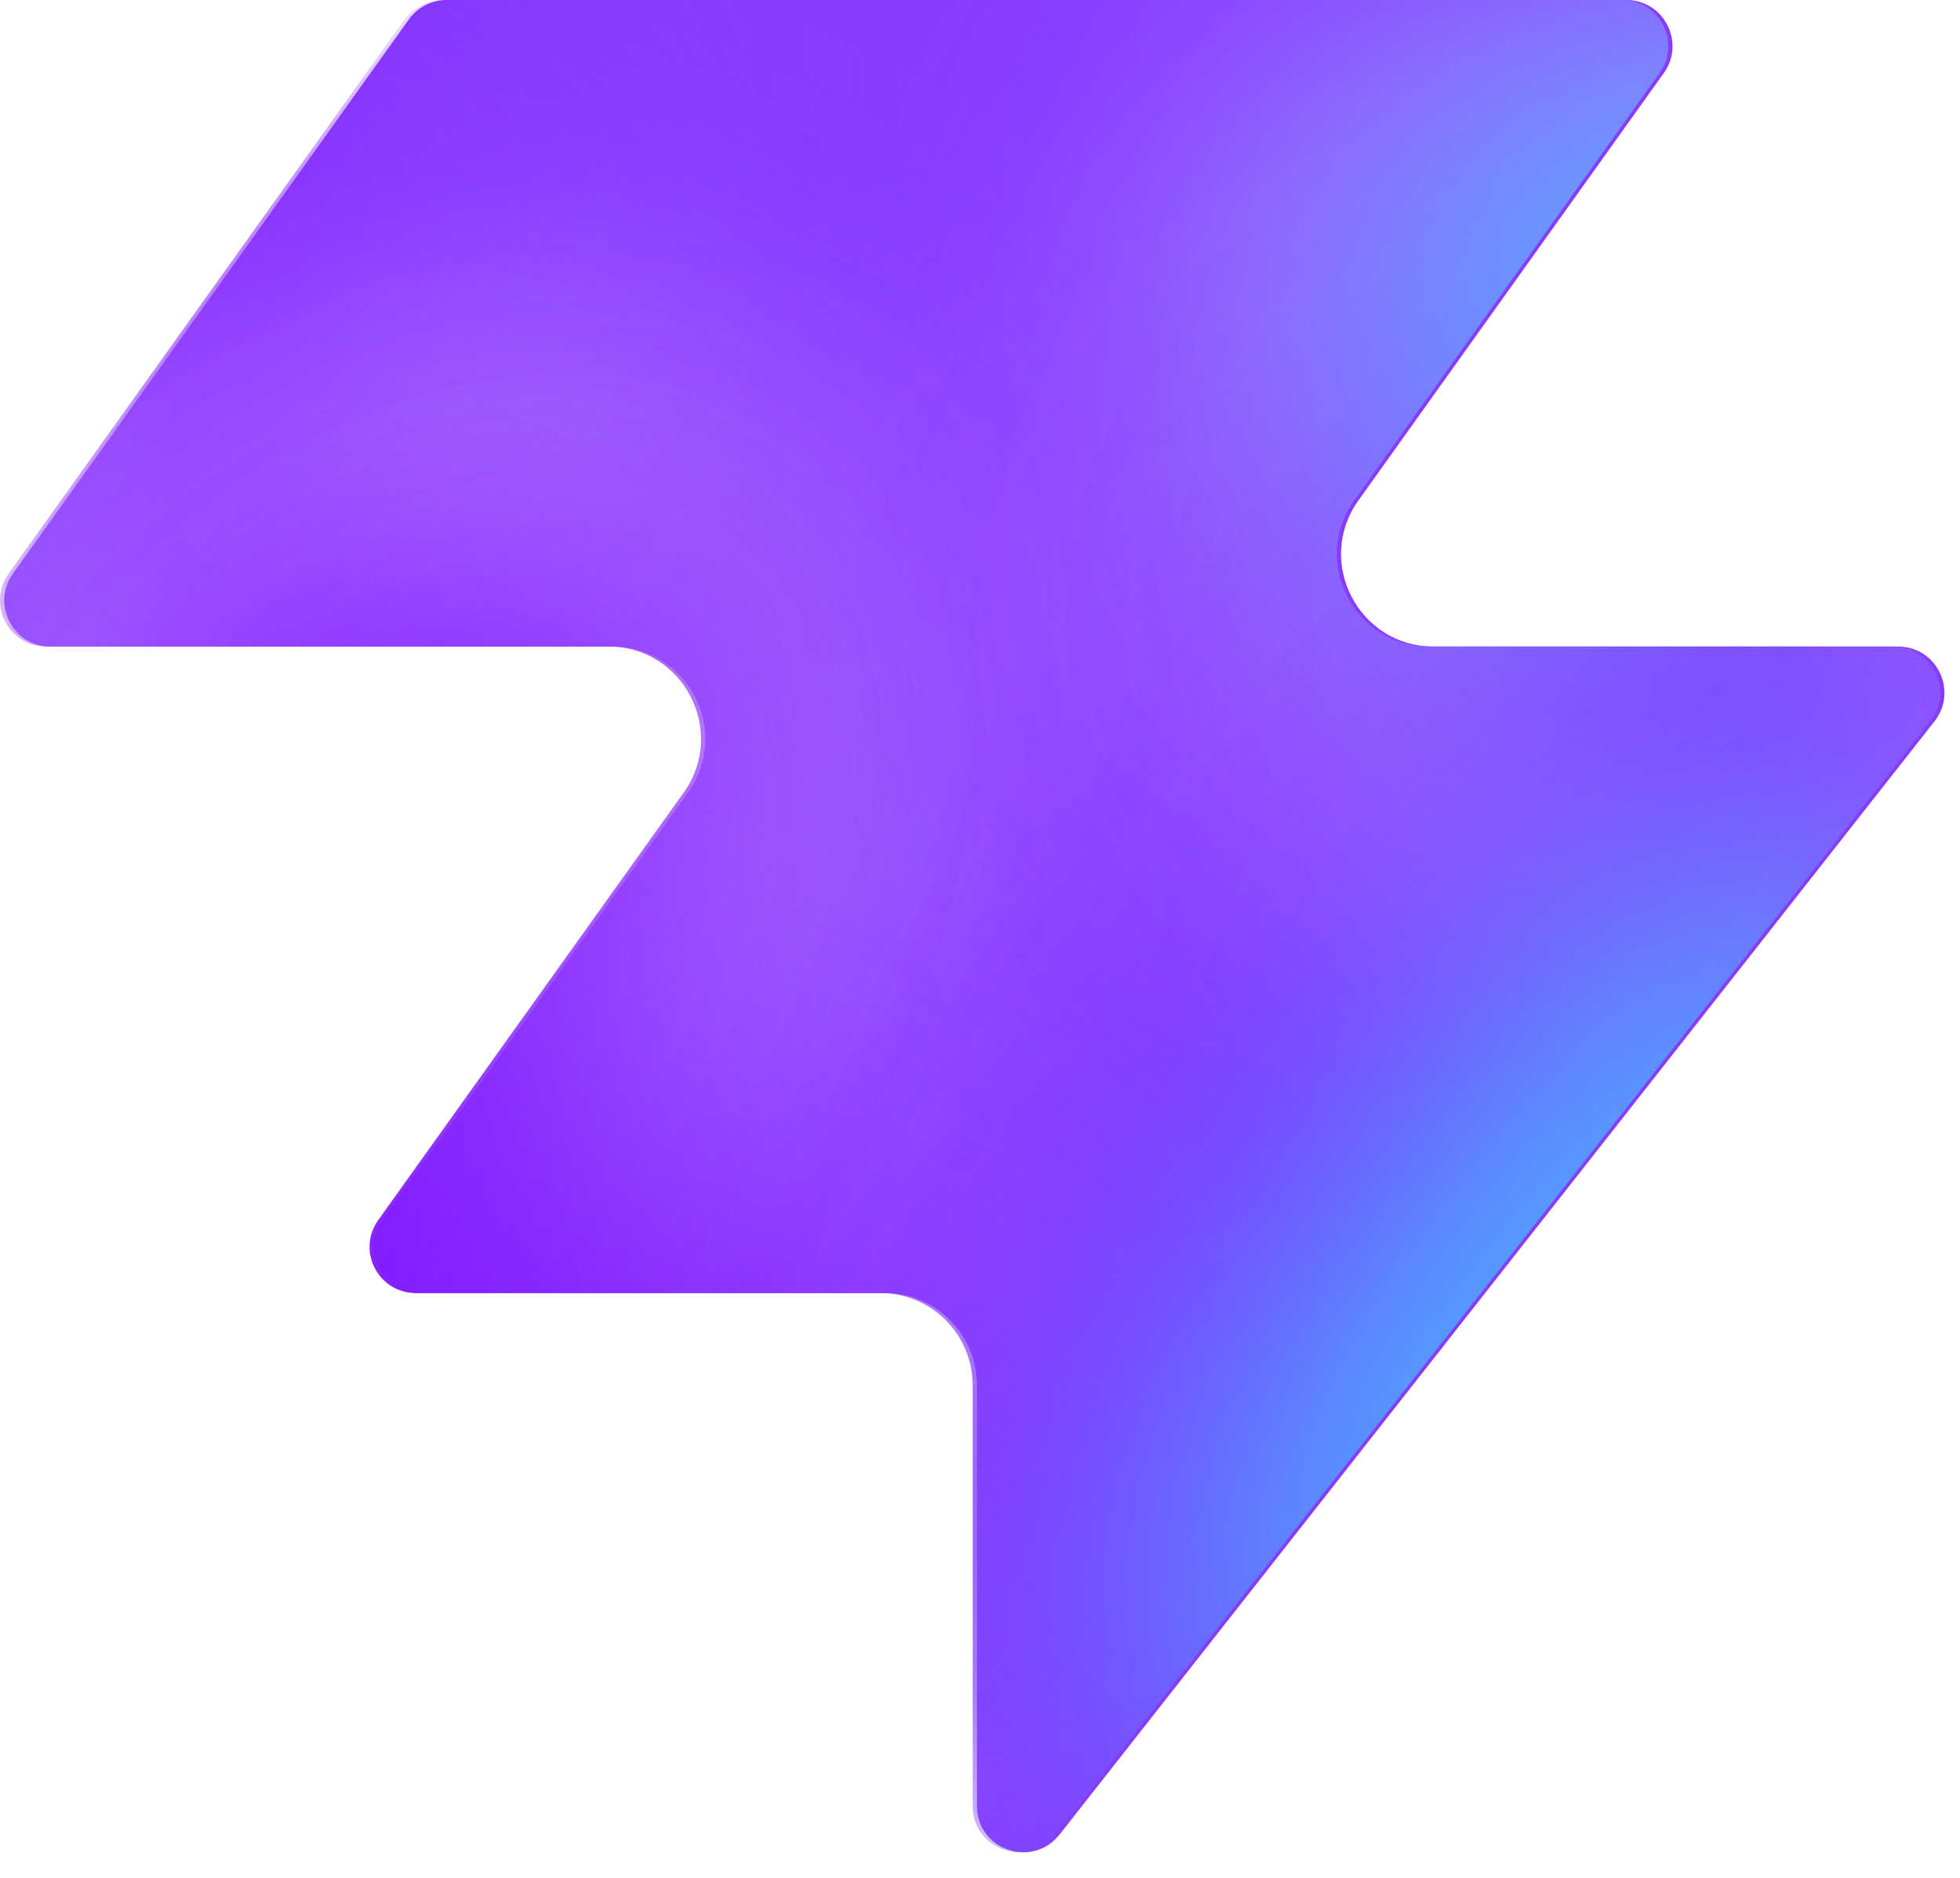
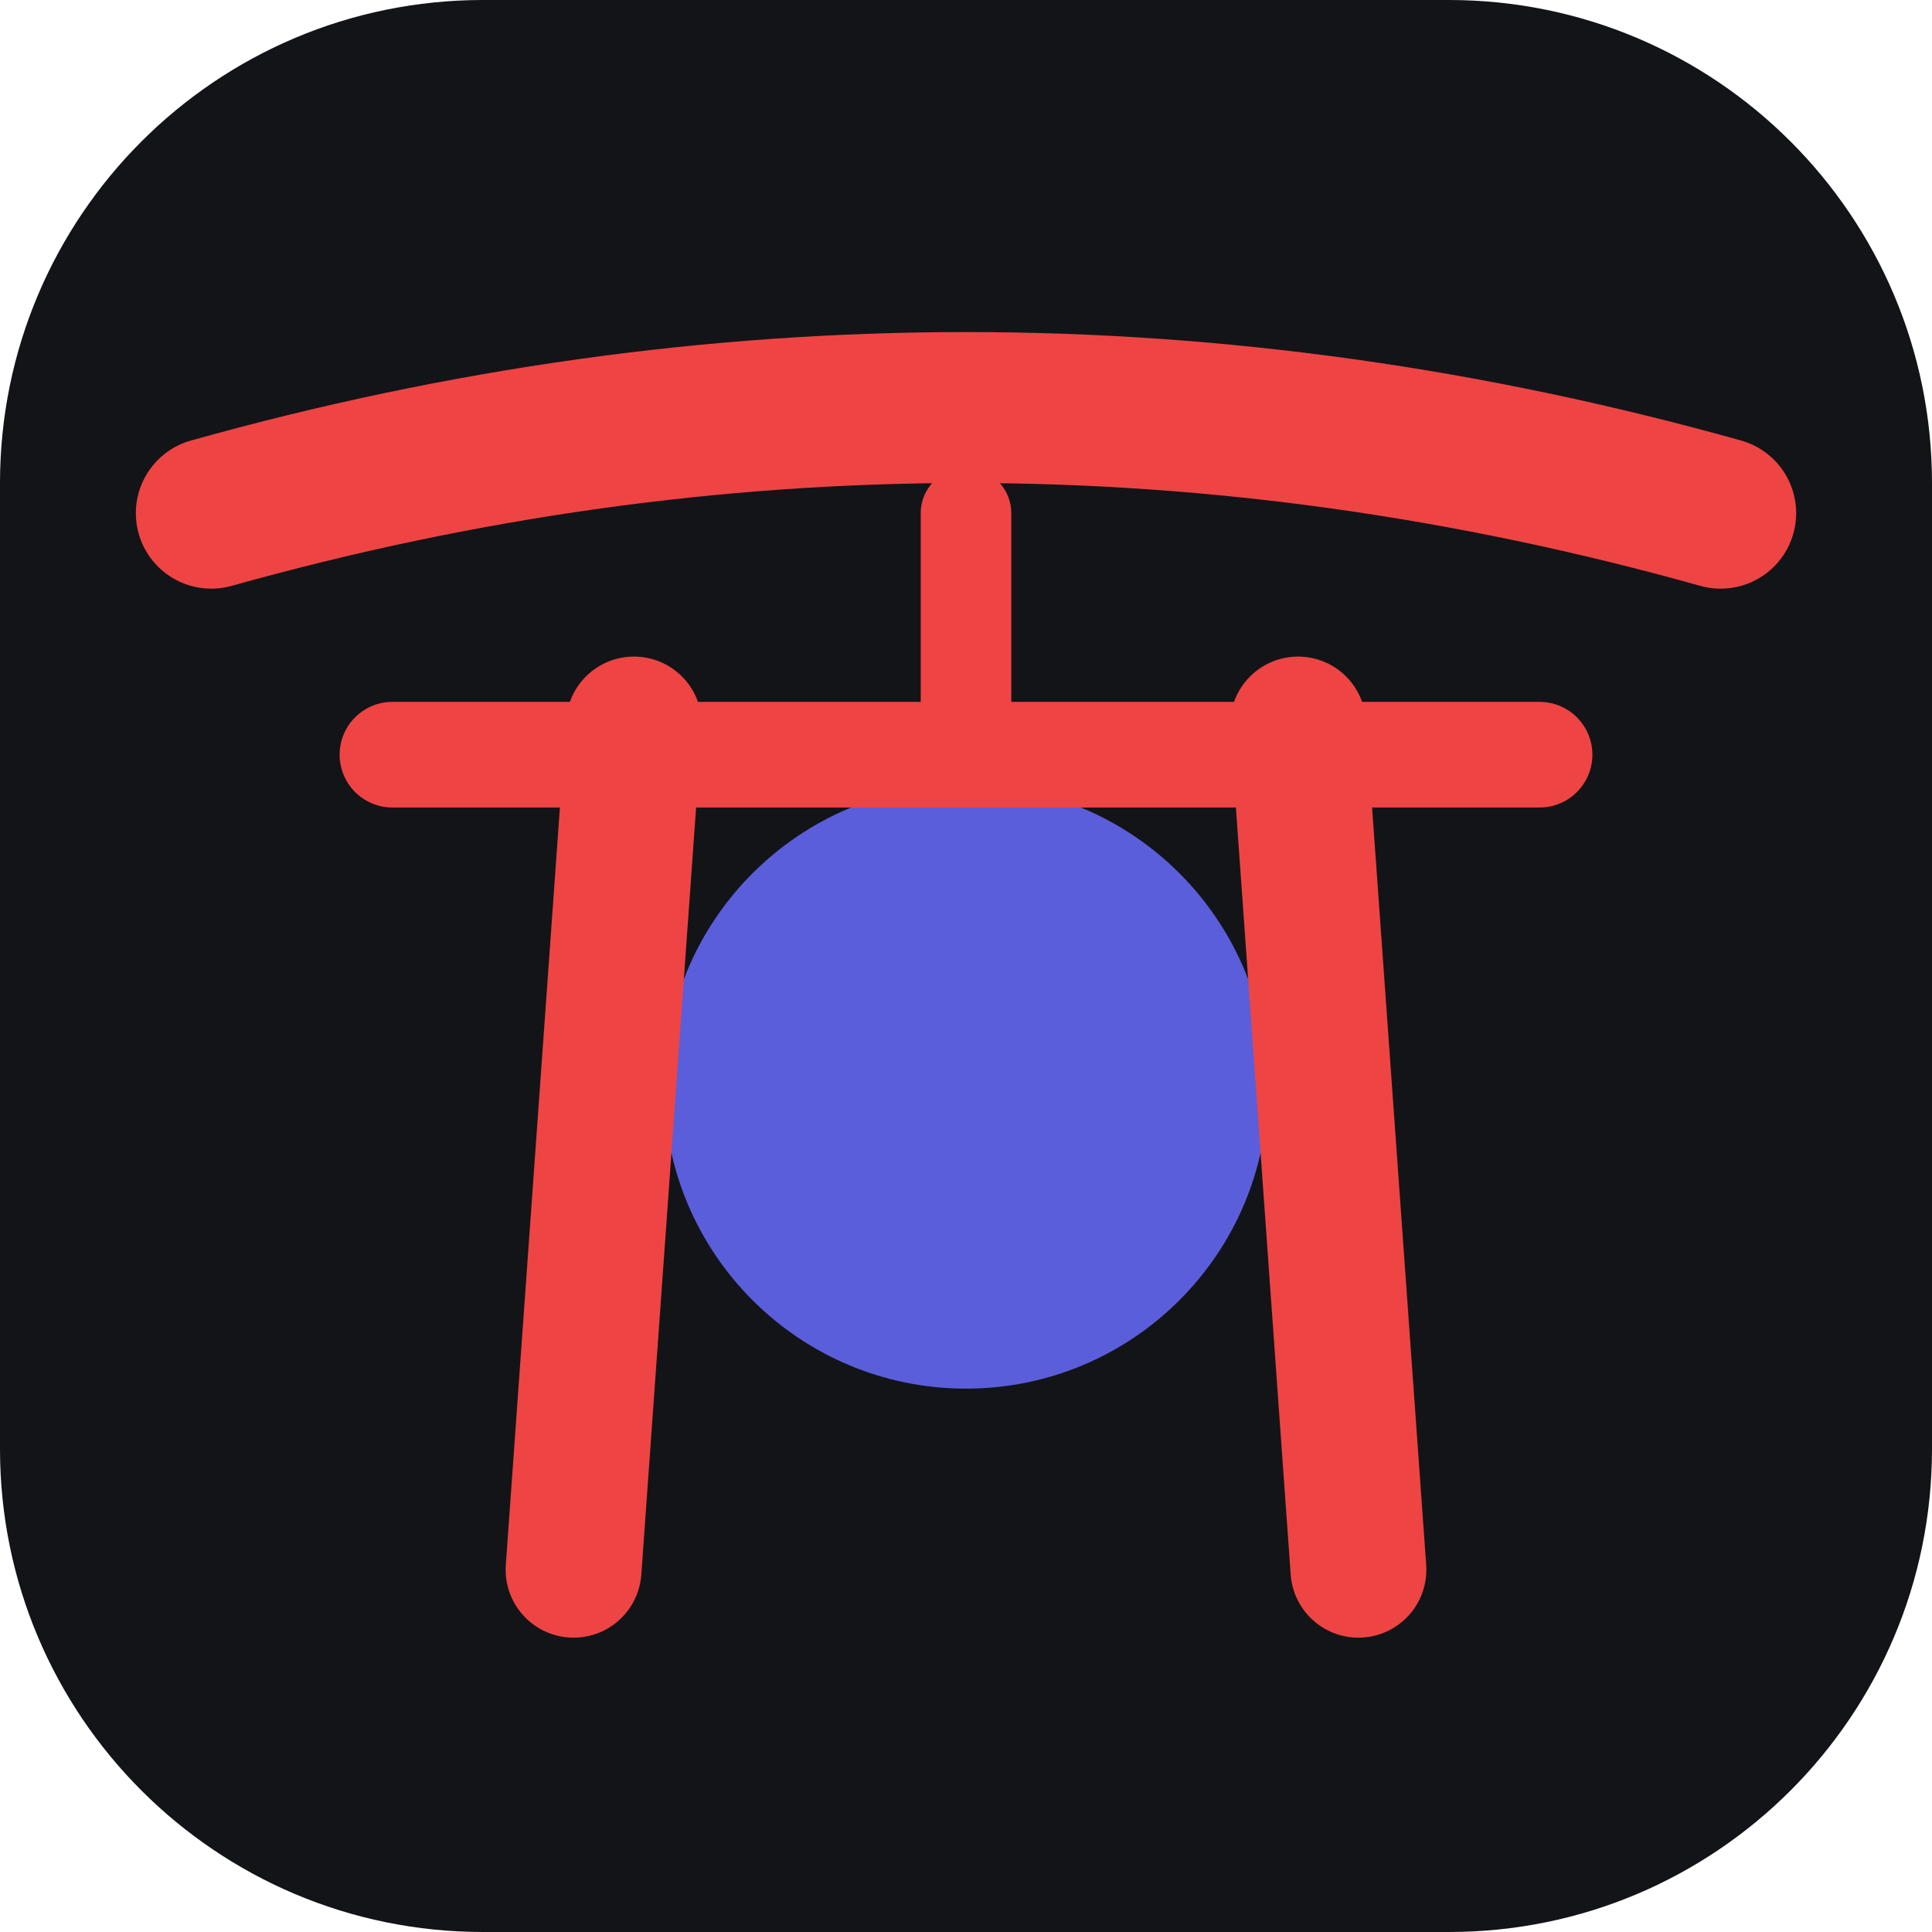
- <svg xmlns="http://www.w3.org/2000/svg" width="48" height="46" fill="none" viewBox="0 0 48 46">
-   <path fill="#863bff" d="M25.946 44.938c-.664.845-2.021.375-2.021-.698V33.937a2.26 2.26 0 0 0-2.262-2.262H10.287c-.92 0-1.456-1.04-.92-1.788l7.48-10.471c1.07-1.497 0-3.578-1.842-3.578H1.237c-.92 0-1.456-1.04-.92-1.788L10.013.474c.214-.297.556-.474.92-.474h28.894c.92 0 1.456 1.04.92 1.788l-7.48 10.471c-1.07 1.498 0 3.579 1.842 3.579h11.377c.943 0 1.473 1.088.89 1.83L25.947 44.94z" style="fill:#863bff;fill:color(display-p3 .525 .23 1);fill-opacity:1" />
-   <mask id="a" width="48" height="46" x="0" y="0" maskUnits="userSpaceOnUse" style="mask-type:alpha">
-     <path fill="#000" d="M25.842 44.938c-.664.844-2.021.375-2.021-.698V33.937a2.26 2.26 0 0 0-2.262-2.262H10.183c-.92 0-1.456-1.04-.92-1.788l7.48-10.471c1.07-1.498 0-3.579-1.842-3.579H1.133c-.92 0-1.456-1.04-.92-1.787L9.91.473c.214-.297.556-.474.92-.474h28.894c.92 0 1.456 1.04.92 1.788l-7.48 10.471c-1.07 1.498 0 3.578 1.842 3.578h11.377c.943 0 1.473 1.088.89 1.832L25.843 44.94z" style="fill:#000;fill-opacity:1" />
-   </mask>
-   <g mask="url(#a)">
-     <g filter="url(#b)">
-       <ellipse cx="5.508" cy="14.704" fill="#ede6ff" rx="5.508" ry="14.704" style="fill:#ede6ff;fill:color(display-p3 .927 .903 1);fill-opacity:1" transform="matrix(.00324 1 1 -.00324 -4.47 31.516)" />
-     </g>
-     <g filter="url(#c)">
-       <ellipse cx="10.399" cy="29.851" fill="#ede6ff" rx="10.399" ry="29.851" style="fill:#ede6ff;fill:color(display-p3 .927 .903 1);fill-opacity:1" transform="matrix(.00324 1 1 -.00324 -39.328 7.883)" />
-     </g>
-     <g filter="url(#d)">
-       <ellipse cx="5.508" cy="30.487" fill="#7e14ff" rx="5.508" ry="30.487" style="fill:#7e14ff;fill:color(display-p3 .492 .077 1);fill-opacity:1" transform="rotate(89.814 -25.913 -14.639)scale(1 -1)" />
-     </g>
-     <g filter="url(#e)">
-       <ellipse cx="5.508" cy="30.599" fill="#7e14ff" rx="5.508" ry="30.599" style="fill:#7e14ff;fill:color(display-p3 .492 .077 1);fill-opacity:1" transform="rotate(89.814 -32.644 -3.334)scale(1 -1)" />
-     </g>
-     <g filter="url(#f)">
-       <ellipse cx="5.508" cy="30.599" fill="#7e14ff" rx="5.508" ry="30.599" style="fill:#7e14ff;fill:color(display-p3 .492 .077 1);fill-opacity:1" transform="matrix(.00324 1 1 -.00324 -34.34 30.47)" />
-     </g>
-     <g filter="url(#g)">
-       <ellipse cx="14.072" cy="22.078" fill="#ede6ff" rx="14.072" ry="22.078" style="fill:#ede6ff;fill:color(display-p3 .927 .903 1);fill-opacity:1" transform="rotate(93.35 24.506 48.493)scale(-1 1)" />
-     </g>
-     <g filter="url(#h)">
-       <ellipse cx="3.47" cy="21.501" fill="#7e14ff" rx="3.47" ry="21.501" style="fill:#7e14ff;fill:color(display-p3 .492 .077 1);fill-opacity:1" transform="rotate(89.009 28.708 47.59)scale(-1 1)" />
-     </g>
-     <g filter="url(#i)">
-       <ellipse cx="3.47" cy="21.501" fill="#7e14ff" rx="3.47" ry="21.501" style="fill:#7e14ff;fill:color(display-p3 .492 .077 1);fill-opacity:1" transform="rotate(89.009 28.708 47.59)scale(-1 1)" />
-     </g>
-     <g filter="url(#j)">
-       <ellipse cx=".387" cy="8.972" fill="#7e14ff" rx="4.407" ry="29.108" style="fill:#7e14ff;fill:color(display-p3 .492 .077 1);fill-opacity:1" transform="rotate(39.51 .387 8.972)" />
-     </g>
-     <g filter="url(#k)">
-       <ellipse cx="47.523" cy="-6.092" fill="#7e14ff" rx="4.407" ry="29.108" style="fill:#7e14ff;fill:color(display-p3 .492 .077 1);fill-opacity:1" transform="rotate(37.892 47.523 -6.092)" />
-     </g>
-     <g filter="url(#l)">
-       <ellipse cx="41.412" cy="6.333" fill="#47bfff" rx="5.971" ry="9.665" style="fill:#47bfff;fill:color(display-p3 .28 .748 1);fill-opacity:1" transform="rotate(37.892 41.412 6.333)" />
-     </g>
-     <g filter="url(#m)">
-       <ellipse cx="-1.879" cy="38.332" fill="#7e14ff" rx="4.407" ry="29.108" style="fill:#7e14ff;fill:color(display-p3 .492 .077 1);fill-opacity:1" transform="rotate(37.892 -1.88 38.332)" />
-     </g>
-     <g filter="url(#n)">
-       <ellipse cx="-1.879" cy="38.332" fill="#7e14ff" rx="4.407" ry="29.108" style="fill:#7e14ff;fill:color(display-p3 .492 .077 1);fill-opacity:1" transform="rotate(37.892 -1.88 38.332)" />
-     </g>
-     <g filter="url(#o)">
-       <ellipse cx="35.651" cy="29.907" fill="#7e14ff" rx="4.407" ry="29.108" style="fill:#7e14ff;fill:color(display-p3 .492 .077 1);fill-opacity:1" transform="rotate(37.892 35.651 29.907)" />
-     </g>
-     <g filter="url(#p)">
-       <ellipse cx="38.418" cy="32.4" fill="#47bfff" rx="5.971" ry="15.297" style="fill:#47bfff;fill:color(display-p3 .28 .748 1);fill-opacity:1" transform="rotate(37.892 38.418 32.4)" />
-     </g>
-   </g>
-   <defs>
-     <filter id="b" width="60.045" height="41.654" x="-19.77" y="16.149" color-interpolation-filters="sRGB" filterUnits="userSpaceOnUse">
-       <feFlood flood-opacity="0" result="BackgroundImageFix" />
-       <feBlend in="SourceGraphic" in2="BackgroundImageFix" result="shape" />
-       <feGaussianBlur result="effect1_foregroundBlur_2002_17158" stdDeviation="7.659" />
-     </filter>
-     <filter id="c" width="90.34" height="51.437" x="-54.613" y="-7.533" color-interpolation-filters="sRGB" filterUnits="userSpaceOnUse">
-       <feFlood flood-opacity="0" result="BackgroundImageFix" />
-       <feBlend in="SourceGraphic" in2="BackgroundImageFix" result="shape" />
-       <feGaussianBlur result="effect1_foregroundBlur_2002_17158" stdDeviation="7.659" />
-     </filter>
-     <filter id="d" width="79.355" height="29.4" x="-49.64" y="2.03" color-interpolation-filters="sRGB" filterUnits="userSpaceOnUse">
-       <feFlood flood-opacity="0" result="BackgroundImageFix" />
-       <feBlend in="SourceGraphic" in2="BackgroundImageFix" result="shape" />
-       <feGaussianBlur result="effect1_foregroundBlur_2002_17158" stdDeviation="4.596" />
-     </filter>
-     <filter id="e" width="79.579" height="29.4" x="-45.045" y="20.029" color-interpolation-filters="sRGB" filterUnits="userSpaceOnUse">
-       <feFlood flood-opacity="0" result="BackgroundImageFix" />
-       <feBlend in="SourceGraphic" in2="BackgroundImageFix" result="shape" />
-       <feGaussianBlur result="effect1_foregroundBlur_2002_17158" stdDeviation="4.596" />
-     </filter>
-     <filter id="f" width="79.579" height="29.4" x="-43.513" y="21.178" color-interpolation-filters="sRGB" filterUnits="userSpaceOnUse">
-       <feFlood flood-opacity="0" result="BackgroundImageFix" />
-       <feBlend in="SourceGraphic" in2="BackgroundImageFix" result="shape" />
-       <feGaussianBlur result="effect1_foregroundBlur_2002_17158" stdDeviation="4.596" />
-     </filter>
-     <filter id="g" width="74.749" height="58.852" x="15.756" y="-17.901" color-interpolation-filters="sRGB" filterUnits="userSpaceOnUse">
-       <feFlood flood-opacity="0" result="BackgroundImageFix" />
-       <feBlend in="SourceGraphic" in2="BackgroundImageFix" result="shape" />
-       <feGaussianBlur result="effect1_foregroundBlur_2002_17158" stdDeviation="7.659" />
-     </filter>
-     <filter id="h" width="61.377" height="25.362" x="23.548" y="2.284" color-interpolation-filters="sRGB" filterUnits="userSpaceOnUse">
-       <feFlood flood-opacity="0" result="BackgroundImageFix" />
-       <feBlend in="SourceGraphic" in2="BackgroundImageFix" result="shape" />
-       <feGaussianBlur result="effect1_foregroundBlur_2002_17158" stdDeviation="4.596" />
-     </filter>
-     <filter id="i" width="61.377" height="25.362" x="23.548" y="2.284" color-interpolation-filters="sRGB" filterUnits="userSpaceOnUse">
-       <feFlood flood-opacity="0" result="BackgroundImageFix" />
-       <feBlend in="SourceGraphic" in2="BackgroundImageFix" result="shape" />
-       <feGaussianBlur result="effect1_foregroundBlur_2002_17158" stdDeviation="4.596" />
-     </filter>
-     <filter id="j" width="56.045" height="63.649" x="-27.636" y="-22.853" color-interpolation-filters="sRGB" filterUnits="userSpaceOnUse">
-       <feFlood flood-opacity="0" result="BackgroundImageFix" />
-       <feBlend in="SourceGraphic" in2="BackgroundImageFix" result="shape" />
-       <feGaussianBlur result="effect1_foregroundBlur_2002_17158" stdDeviation="4.596" />
-     </filter>
-     <filter id="k" width="54.814" height="64.646" x="20.116" y="-38.415" color-interpolation-filters="sRGB" filterUnits="userSpaceOnUse">
-       <feFlood flood-opacity="0" result="BackgroundImageFix" />
-       <feBlend in="SourceGraphic" in2="BackgroundImageFix" result="shape" />
-       <feGaussianBlur result="effect1_foregroundBlur_2002_17158" stdDeviation="4.596" />
-     </filter>
-     <filter id="l" width="33.541" height="35.313" x="24.641" y="-11.323" color-interpolation-filters="sRGB" filterUnits="userSpaceOnUse">
-       <feFlood flood-opacity="0" result="BackgroundImageFix" />
-       <feBlend in="SourceGraphic" in2="BackgroundImageFix" result="shape" />
-       <feGaussianBlur result="effect1_foregroundBlur_2002_17158" stdDeviation="4.596" />
-     </filter>
-     <filter id="m" width="54.814" height="64.646" x="-29.286" y="6.009" color-interpolation-filters="sRGB" filterUnits="userSpaceOnUse">
-       <feFlood flood-opacity="0" result="BackgroundImageFix" />
-       <feBlend in="SourceGraphic" in2="BackgroundImageFix" result="shape" />
-       <feGaussianBlur result="effect1_foregroundBlur_2002_17158" stdDeviation="4.596" />
-     </filter>
-     <filter id="n" width="54.814" height="64.646" x="-29.286" y="6.009" color-interpolation-filters="sRGB" filterUnits="userSpaceOnUse">
-       <feFlood flood-opacity="0" result="BackgroundImageFix" />
-       <feBlend in="SourceGraphic" in2="BackgroundImageFix" result="shape" />
-       <feGaussianBlur result="effect1_foregroundBlur_2002_17158" stdDeviation="4.596" />
-     </filter>
-     <filter id="o" width="54.814" height="64.646" x="8.244" y="-2.416" color-interpolation-filters="sRGB" filterUnits="userSpaceOnUse">
-       <feFlood flood-opacity="0" result="BackgroundImageFix" />
-       <feBlend in="SourceGraphic" in2="BackgroundImageFix" result="shape" />
-       <feGaussianBlur result="effect1_foregroundBlur_2002_17158" stdDeviation="4.596" />
-     </filter>
-     <filter id="p" width="39.409" height="43.623" x="18.713" y="10.588" color-interpolation-filters="sRGB" filterUnits="userSpaceOnUse">
-       <feFlood flood-opacity="0" result="BackgroundImageFix" />
-       <feBlend in="SourceGraphic" in2="BackgroundImageFix" result="shape" />
-       <feGaussianBlur result="effect1_foregroundBlur_2002_17158" stdDeviation="4.596" />
-     </filter>
-   </defs>
+ <svg xmlns="http://www.w3.org/2000/svg" viewBox="0 0 64 64" width="64" height="64">
+   <rect width="64" height="64" rx="16" fill="#131418" />
+   <circle cx="32" cy="36" r="10" fill="#6366f1" opacity="0.9" />
+   <line x1="21" y1="24" x2="19" y2="52" stroke="#ef4444" stroke-width="4.5" stroke-linecap="round" />
+   <line x1="43" y1="24" x2="45" y2="52" stroke="#ef4444" stroke-width="4.5" stroke-linecap="round" />
+   <line x1="13" y1="25" x2="51" y2="25" stroke="#ef4444" stroke-width="3.5" stroke-linecap="round" />
+   <line x1="32" y1="17" x2="32" y2="25" stroke="#ef4444" stroke-width="3" stroke-linecap="round" />
+   <path d="M7 17 Q32 10 57 17" stroke="#ef4444" stroke-width="5" stroke-linecap="round" fill="none" />
</svg>
